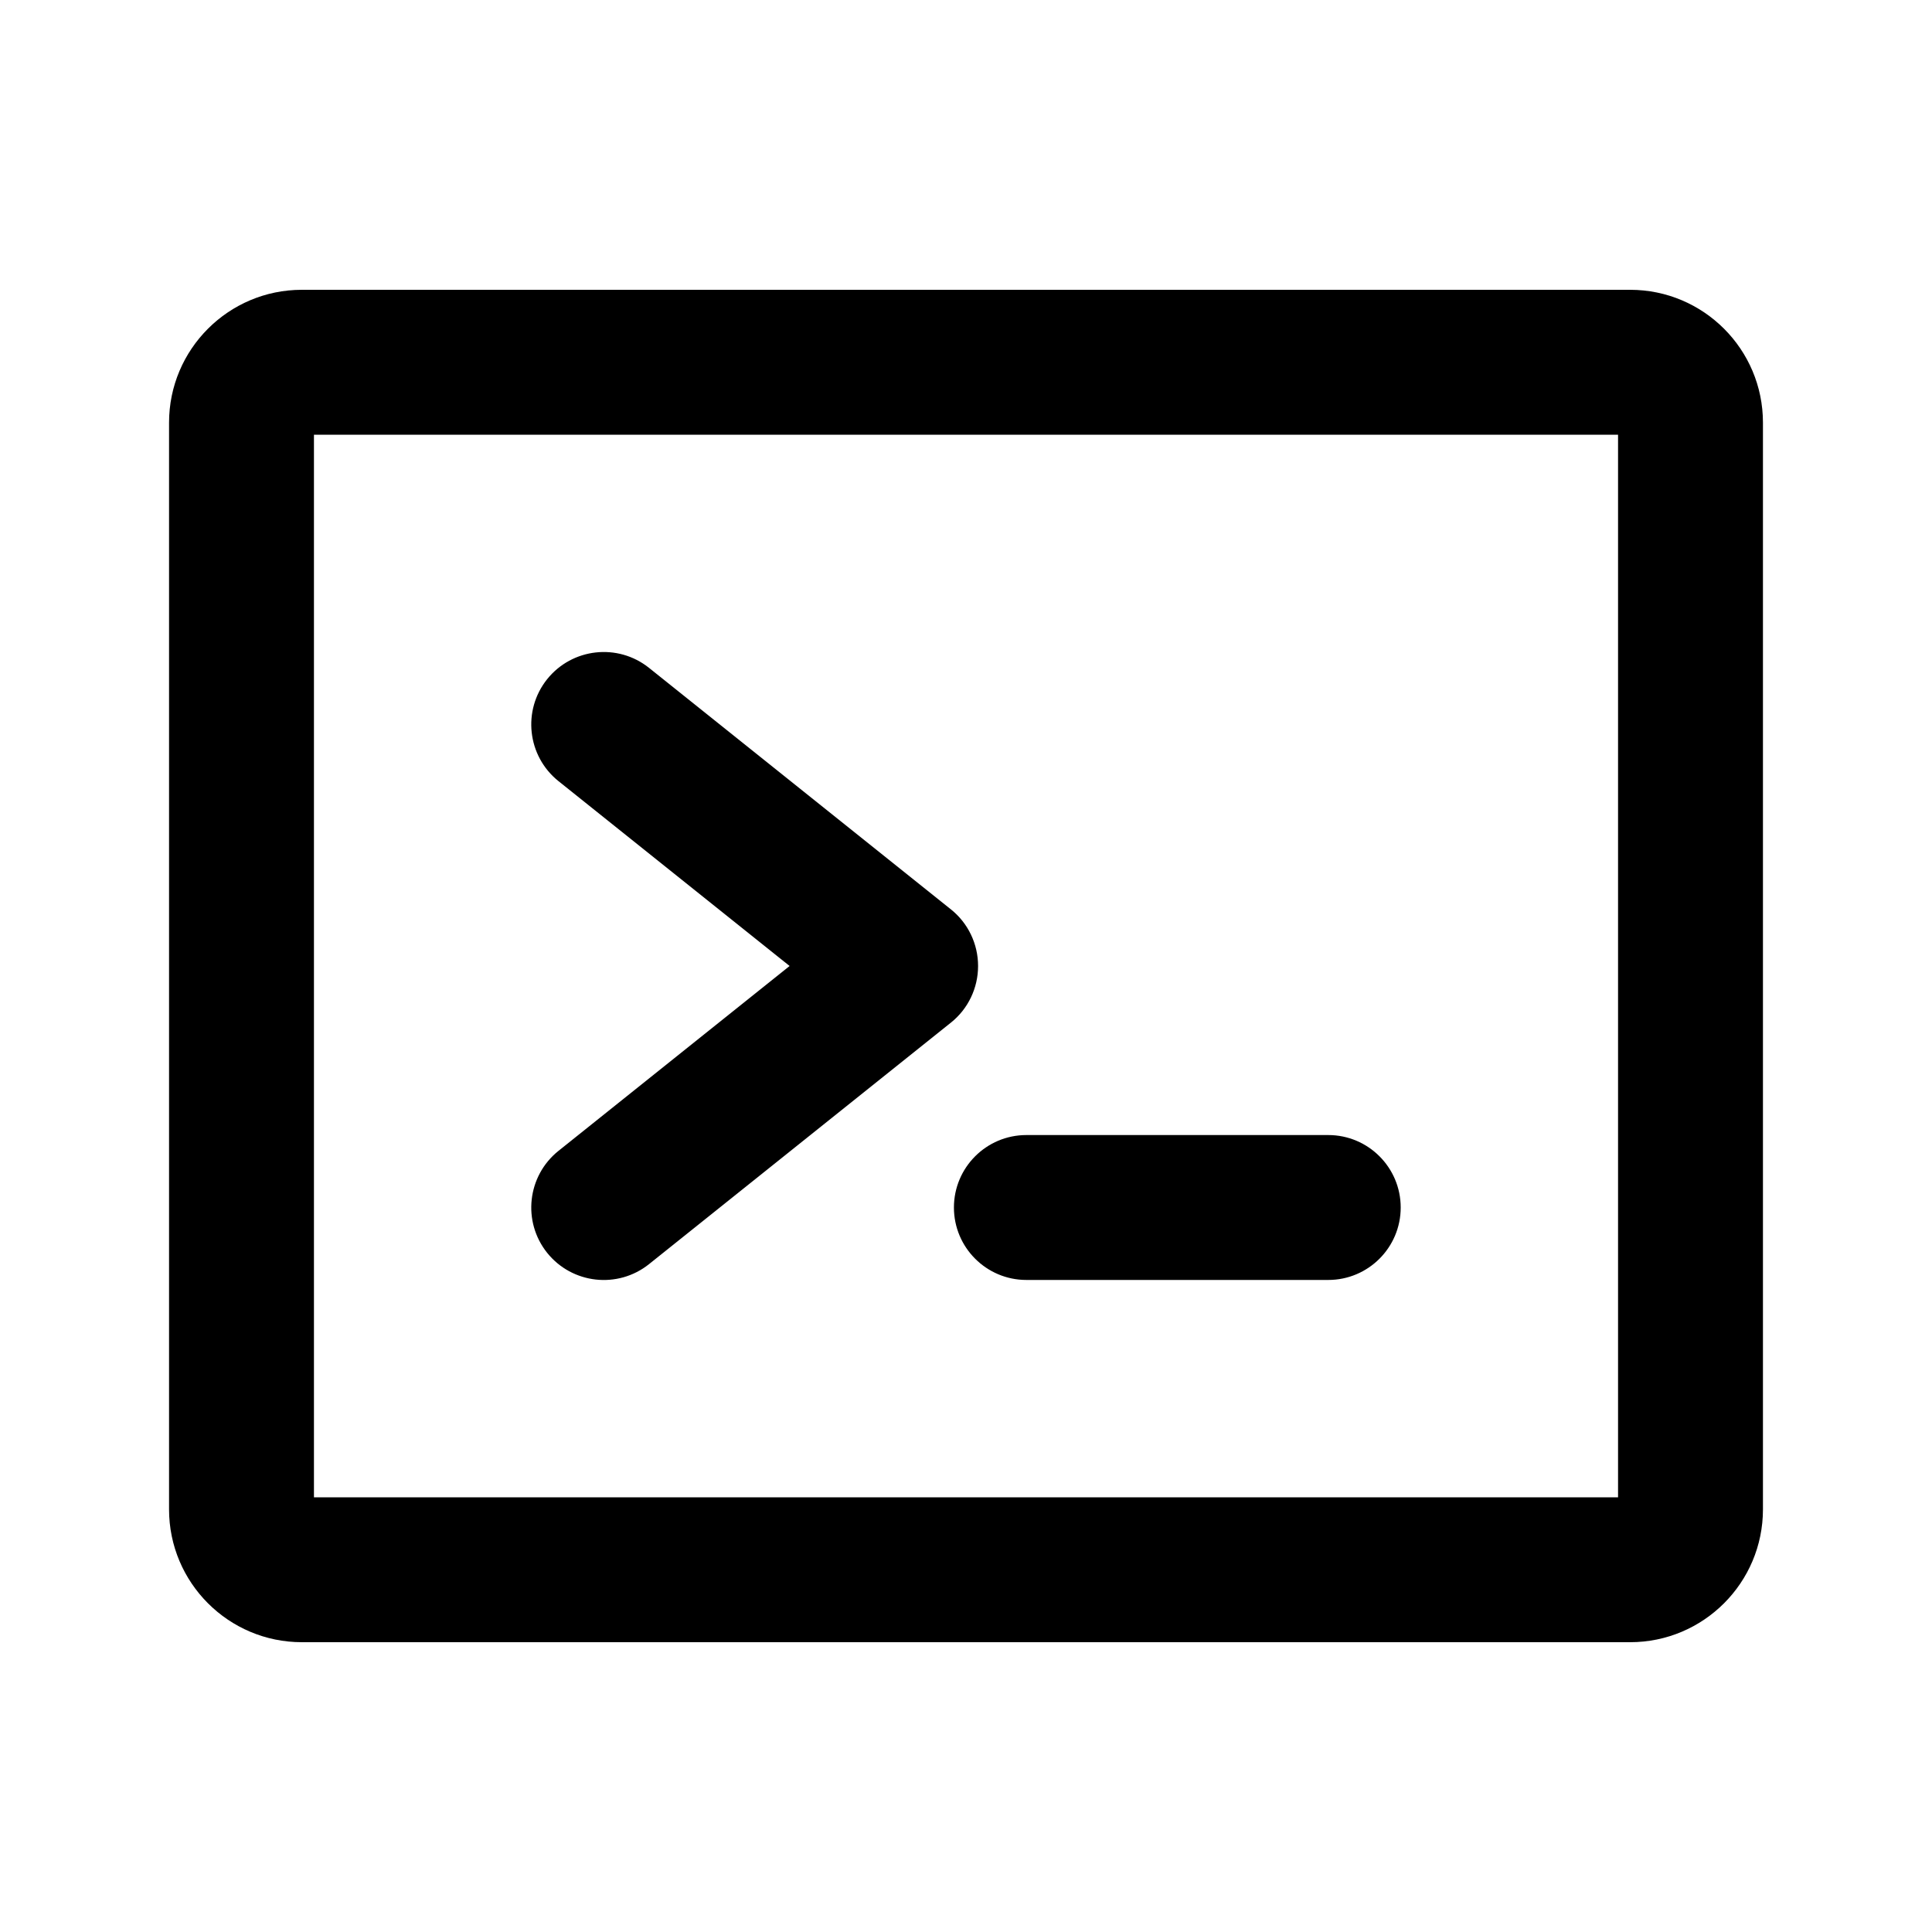
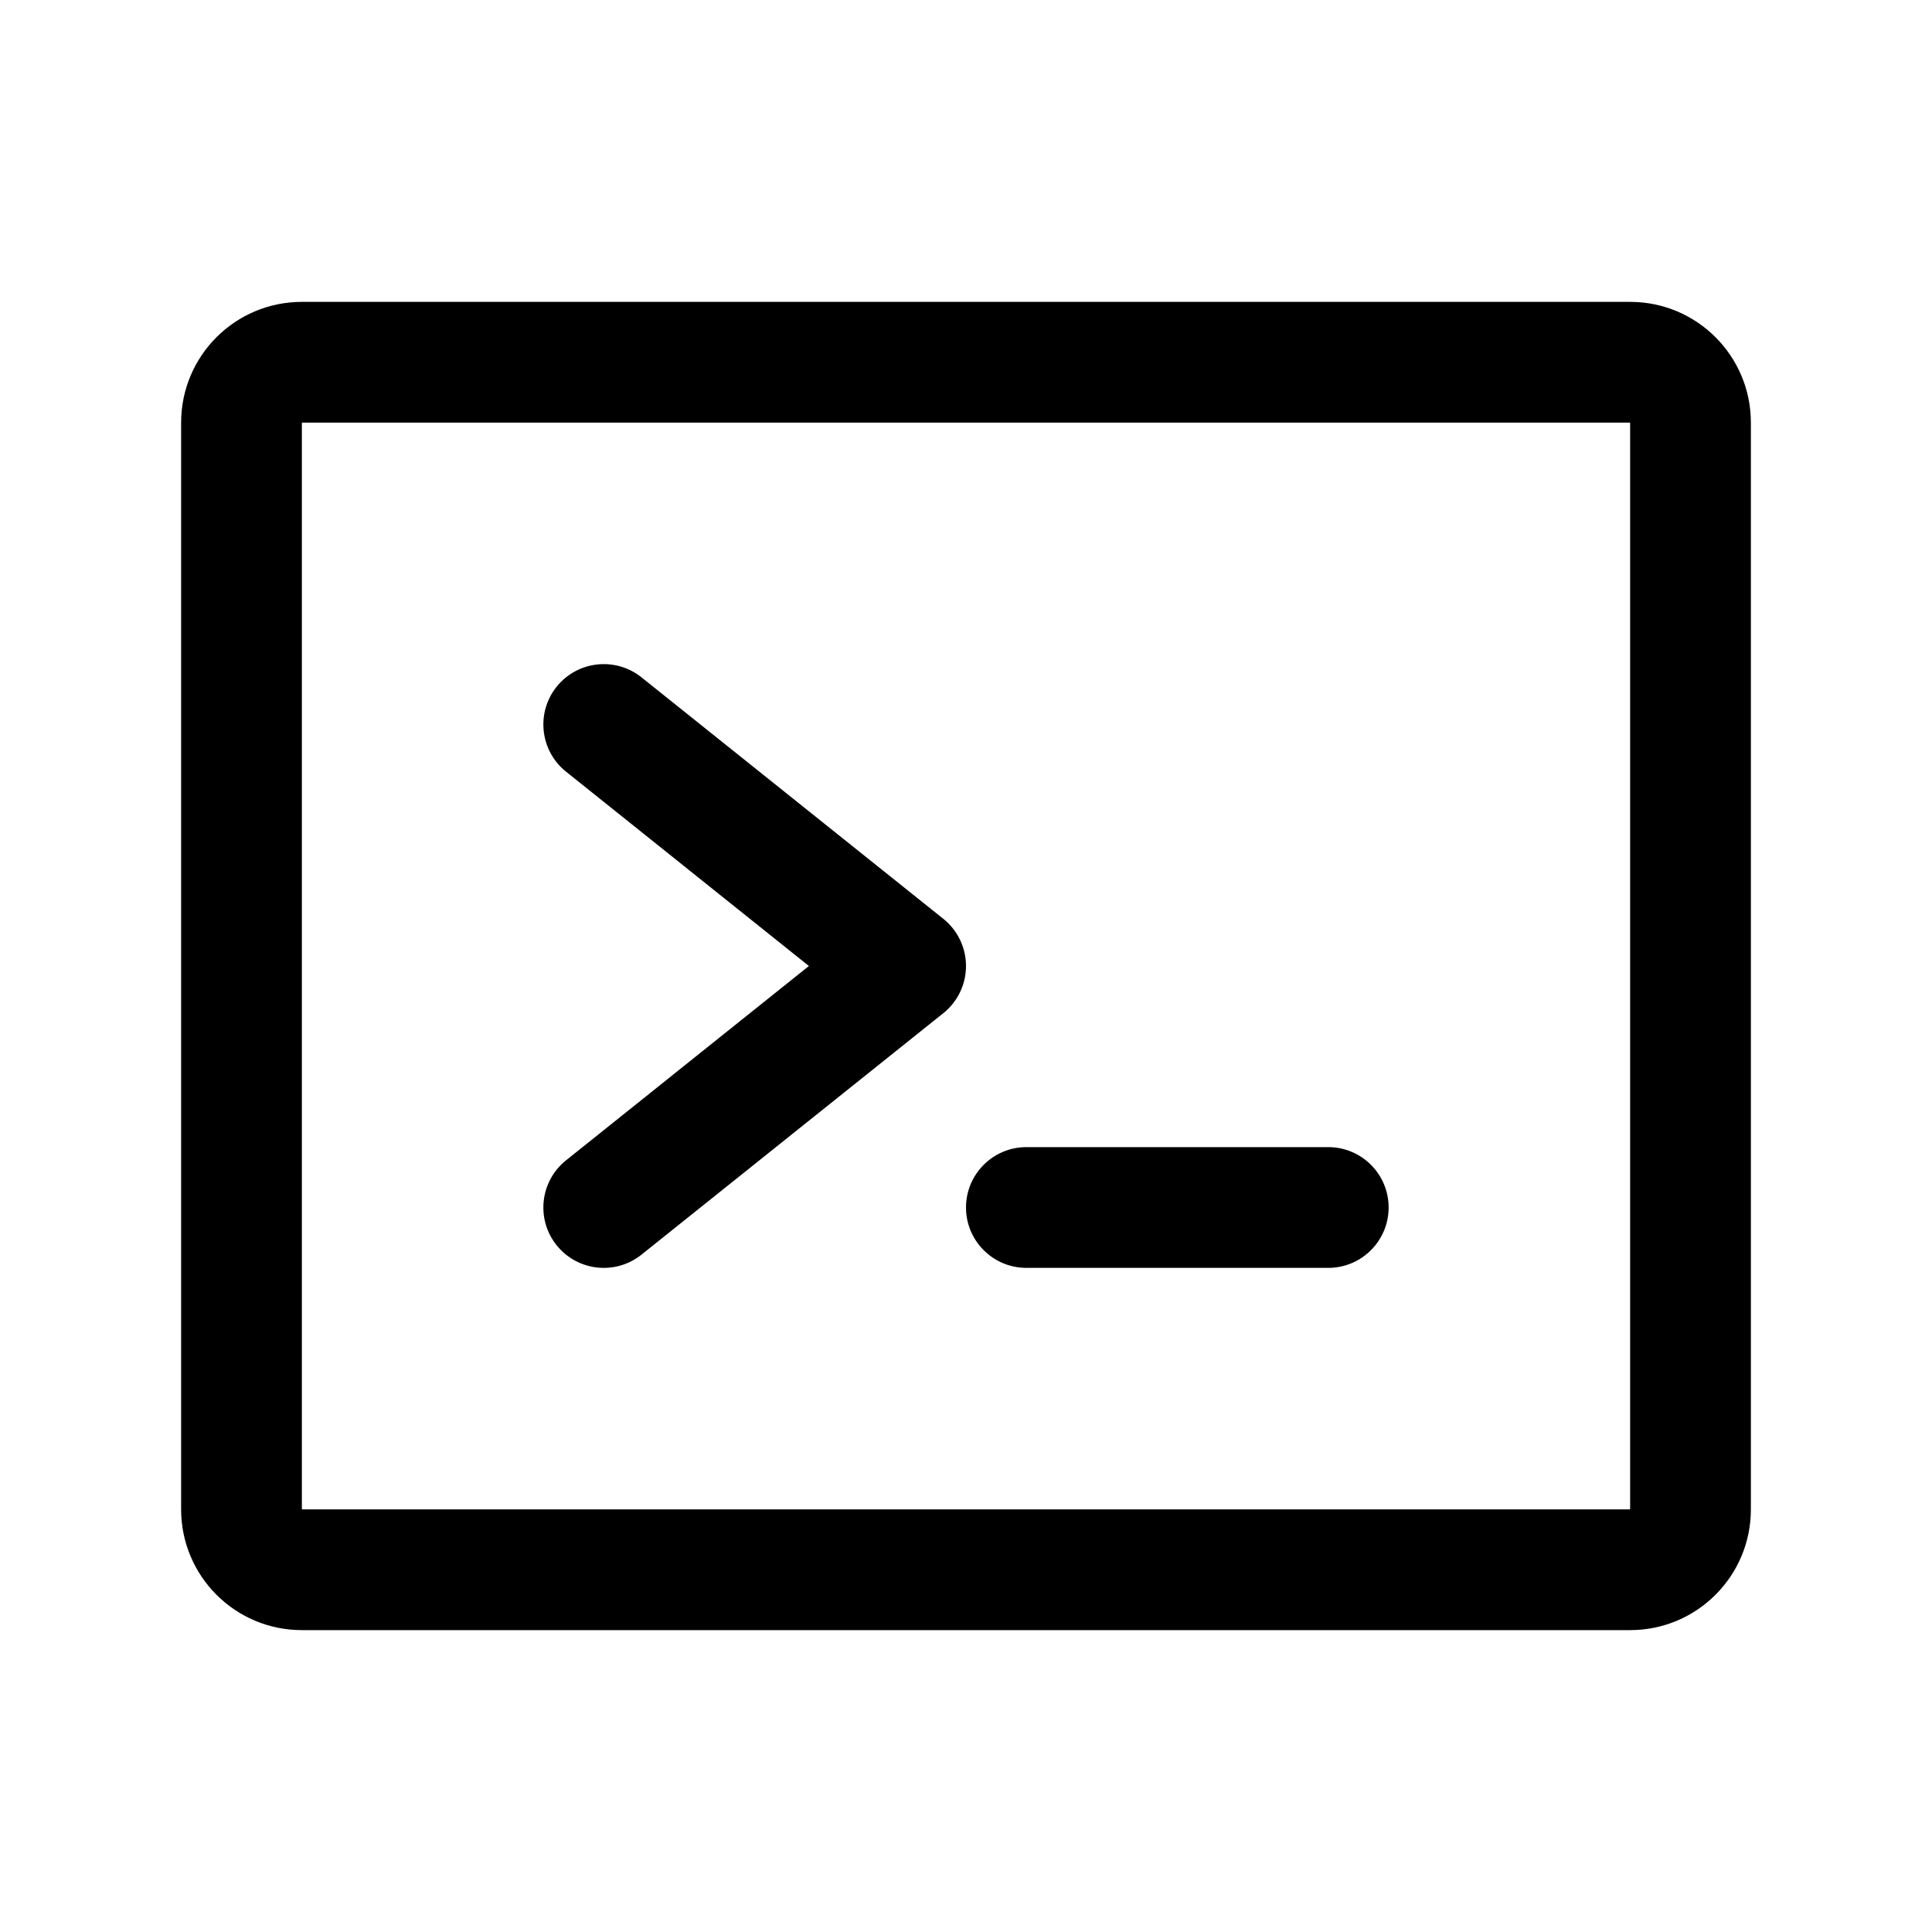
- <svg xmlns="http://www.w3.org/2000/svg" width="20" height="20" viewBox="0 0 20 20" fill="none">
-   <path d="M3.25 15.5H16.75V4.5H3.25V15.5ZM13.75 11.75C14.164 11.75 14.5 12.086 14.5 12.5C14.5 12.914 14.164 13.25 13.75 13.25H10.625C10.211 13.25 9.875 12.914 9.875 12.5C9.875 12.086 10.211 11.75 10.625 11.75H13.75ZM5.664 7.031C5.923 6.708 6.395 6.655 6.719 6.914L9.844 9.414C10.022 9.556 10.125 9.772 10.125 10C10.125 10.228 10.022 10.444 9.844 10.586L6.719 13.086C6.395 13.345 5.923 13.292 5.664 12.969C5.405 12.645 5.458 12.173 5.781 11.914L8.174 10L5.781 8.086C5.458 7.827 5.405 7.355 5.664 7.031ZM18.25 15.625C18.25 16.384 17.634 17 16.875 17H3.125C2.366 17 1.75 16.384 1.75 15.625V4.375C1.75 3.616 2.366 3 3.125 3H16.875C17.634 3 18.25 3.616 18.25 4.375V15.625Z" fill="black" />
+ <svg xmlns="http://www.w3.org/2000/svg" width="32" height="32" viewBox="0 0 32 32" fill="none">
+   <path d="M5 7V25H27V7H5ZM9.219 11.375C9.564 10.944 10.194 10.874 10.625 11.219L15.625 15.219C15.862 15.409 16 15.696 16 16C16 16.304 15.862 16.591 15.625 16.781L10.625 20.781C10.194 21.126 9.564 21.056 9.219 20.625C8.874 20.194 8.944 19.564 9.375 19.219L13.398 16L9.375 12.781C8.944 12.436 8.874 11.806 9.219 11.375ZM22 19C22.552 19 23 19.448 23 20C23 20.552 22.552 21 22 21H17C16.448 21 16 20.552 16 20C16 19.448 16.448 19 17 19H22ZM29 25C29 26.105 28.105 27 27 27H5C3.895 27 3 26.105 3 25V7C3 5.895 3.895 5 5 5H27C28.105 5 29 5.895 29 7V25Z" fill="black" />
</svg>
